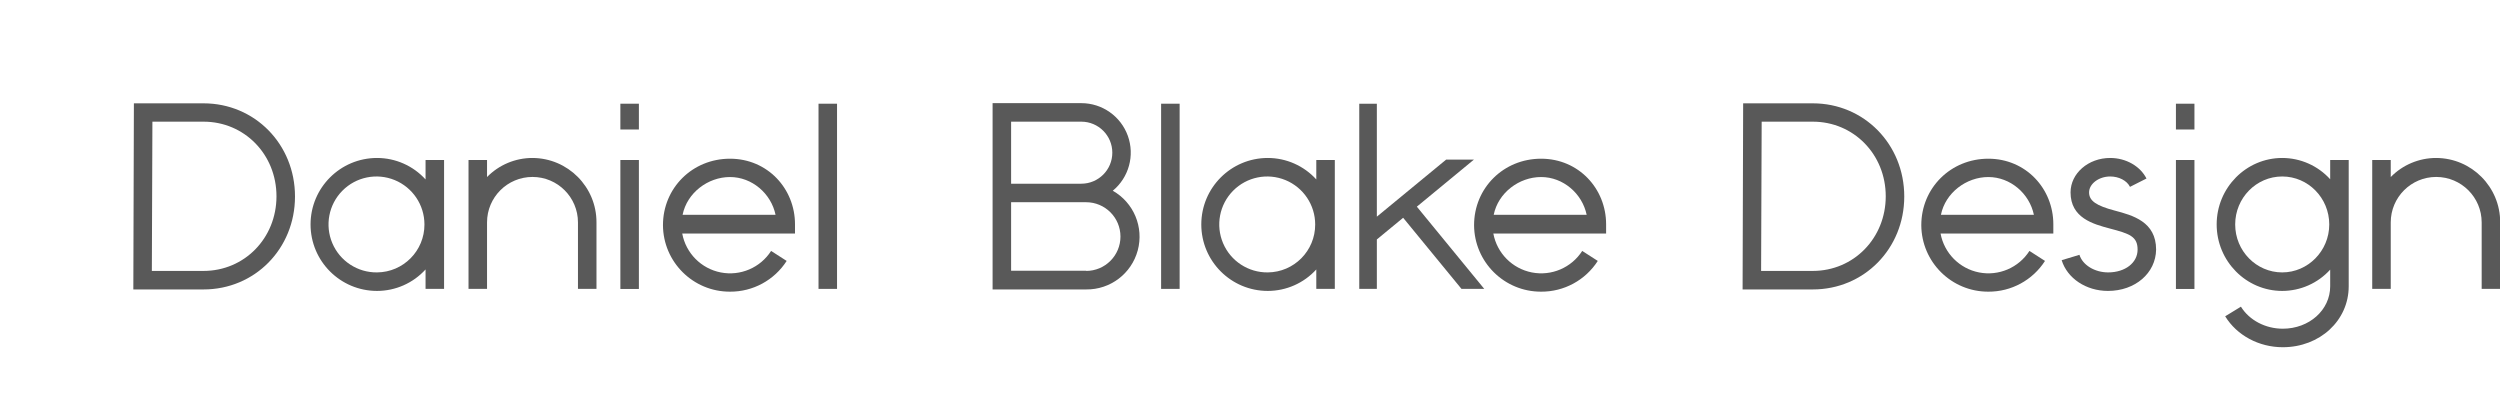
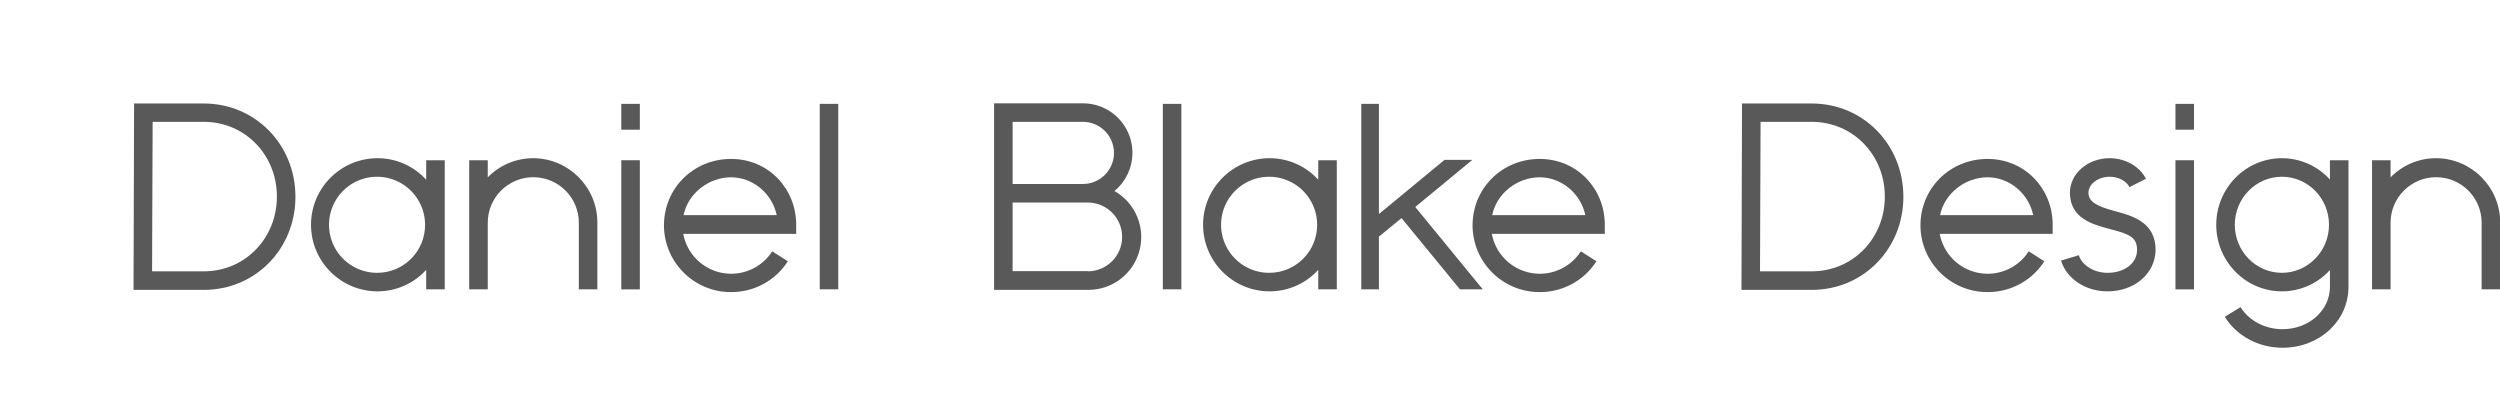
- <svg xmlns="http://www.w3.org/2000/svg" viewBox="0 0 1350 222">
+ <svg xmlns="http://www.w3.org/2000/svg" viewBox="0 0 1348 222">
  <defs>
    <style>*{fill:#595959}</style>
  </defs>
  <path d="M229.8,86.4V96.9a35.4,35.4,0,0,0-26.2-11.6,35.9,35.9,0,0,0,0,71.8,35.4,35.4,0,0,0,26.2-11.6V156h10V86.4Zm-26.2,60.7a25.9,25.9,0,1,1,25.6-25.9A25.8,25.8,0,0,1,203.6,147.1Z" />
  <path d="M710.8,86.4V96.9a35.4,35.4,0,0,0-26.2-11.6,35.9,35.9,0,0,0,0,71.8,35.4,35.4,0,0,0,26.2-11.6V156h10V86.4Zm-26.2,60.7a25.9,25.9,0,1,1,25.6-25.9A25.8,25.8,0,0,1,684.6,147.1Z" />
  <path d="M394.2,157.5A36.1,36.1,0,0,1,358,121.6c0-20.1,15.9-35.9,36.2-35.9s35.1,16.2,35.1,35.4v5H368.4a26.3,26.3,0,0,0,48,9.4l8.4,5.4A36.1,36.1,0,0,1,394.2,157.5ZM368.6,116h50.2c-2.4-11.5-12.7-20.4-24.6-20.4S371,104.1,368.6,116Z" />
-   <path d="M832.2,157.5A36.1,36.1,0,0,1,796,121.6c0-20.1,15.9-35.9,36.2-35.9s35.1,16.2,35.1,35.4v5H806.4a26.3,26.3,0,0,0,48,9.4l8.4,5.4A36.1,36.1,0,0,1,832.2,157.5ZM806.6,116h50.2c-2.4-11.5-12.7-20.4-24.6-20.4S809,104.1,806.6,116Z" />
-   <path d="M1073.7,157.5a36.1,36.1,0,0,1-36.2-35.9c0-20.1,15.9-35.9,36.2-35.9s35.1,16.2,35.1,35.4v5h-60.9a26.3,26.3,0,0,0,48,9.4l8.4,5.4A36.1,36.1,0,0,1,1073.7,157.5ZM1048.1,116h50.2c-2.4-11.5-12.7-20.4-24.6-20.4S1050.5,104.1,1048.1,116Z" />
+   <path d="M830.2,157.5A36.1,36.1,0,0,1,794,121.6c0-20.1,15.9-35.9,36.2-35.9s35.1,16.2,35.1,35.4v5H804.4a26.3,26.3,0,0,0,48,9.4l8.4,5.4A36.1,36.1,0,0,1,830.2,157.5ZM804.6,116h50.2c-2.4-11.5-12.7-20.4-24.6-20.4S807,104.1,804.6,116Z" />
+   <path d="M1071.7,157.5a36.1,36.1,0,0,1-36.2-35.9c0-20.1,15.9-35.9,36.2-35.9s35.1,16.2,35.1,35.4v5h-60.9a26.3,26.3,0,0,0,48,9.4l8.4,5.4A36.1,36.1,0,0,1,1071.7,157.5ZM1046.1,116h50.2c-2.4-11.5-12.7-20.4-24.6-20.4S1048.5,104.1,1046.1,116Z" />
  <rect x="335" y="86.4" width="10" height="69.64" />
  <rect x="335" y="56" width="10" height="13.93" />
-   <rect x="1175" y="86.4" width="10" height="69.64" />
-   <rect x="1175" y="56" width="10" height="13.93" />
+   <rect x="1173" y="86.4" width="10" height="69.64" />
+   <rect x="1173" y="56" width="10" height="13.93" />
  <rect x="442" y="56" width="10" height="100" />
  <rect x="627" y="56" width="10" height="100" />
  <path d="M287.5,85.3A34.3,34.3,0,0,0,263,95.6V86.4H253V156h10V120.1a24.5,24.5,0,1,1,49.1,0V156h10V120.1A34.7,34.7,0,0,0,287.5,85.3Z" />
-   <path d="M1315.5,85.3A34.3,34.3,0,0,0,1291,95.6V86.4h-10V156h10V120.1a24.5,24.5,0,1,1,49.1,0V156h10V120.1A34.7,34.7,0,0,0,1315.5,85.3Z" />
-   <path d="M1138.3,157.1c-11.8,0-22-6.8-25-16.6l9.6-2.9c1.7,5.5,8.2,9.5,15.5,9.5,9.2,0,15.9-5.2,15.9-12.3s-4.3-8.6-15-11.4c-9-2.4-21.2-5.7-21.2-19.5,0-10.3,9.6-18.6,21.4-18.6,8.5,0,16.2,4.4,19.6,11.1l-8.9,4.5c-1.7-3.4-6-5.6-10.7-5.6-6.2,0-11.4,4-11.4,8.6s4,7.2,13.8,9.8,22.4,6,22.4,21.1C1164.1,147.5,1153,157.1,1138.3,157.1Z" />
+   <path d="M1313.5,85.3A34.3,34.3,0,0,0,1289,95.6V86.4h-10V156h10V120.1a24.5,24.5,0,1,1,49.1,0V156h10V120.1A34.7,34.7,0,0,0,1313.5,85.3Z" />
+   <path d="M1136.3,157.1c-11.8,0-22-6.8-25-16.6l9.6-2.9c1.7,5.5,8.2,9.5,15.5,9.5,9.2,0,15.9-5.2,15.9-12.3s-4.3-8.6-15-11.4c-9-2.4-21.2-5.7-21.2-19.5,0-10.3,9.6-18.6,21.4-18.6,8.5,0,16.2,4.4,19.6,11.1l-8.9,4.5c-1.7-3.4-6-5.6-10.7-5.6-6.2,0-11.4,4-11.4,8.6s4,7.2,13.8,9.8,22.4,6,22.4,21.1C1162.1,147.5,1151,157.1,1136.3,157.1Z" />
  <path d="M109.9,156.3H72l.3-100.5h37.6c27.7,0,49.4,22.1,49.4,50.3S137.6,156.3,109.9,156.3ZM82,146.3h27.9c22.1,0,39.4-17.7,39.4-40.3S132,65.7,109.9,65.7H82.3Z" />
-   <path d="M978.9,156.3H941l.3-100.5h37.6c27.7,0,49.4,22.1,49.4,50.3S1006.6,156.3,978.9,156.3Zm-27.9-10h27.9c22.1,0,39.4-17.7,39.4-40.3S1001,65.7,978.9,65.7H951.3Z" />
+   <path d="M976.9,156.3H939l.3-100.5h37.6c27.7,0,49.4,22.1,49.4,50.3S1004.6,156.3,976.9,156.3Zm-27.9-10h27.9c22.1,0,39.4-17.7,39.4-40.3S999,65.7,976.9,65.7H949.3Z" />
  <path d="M600.9,103a26.7,26.7,0,0,0-17-47.3H536V156.3h50.5A28.5,28.5,0,0,0,600.9,103Zm-17-37.3a16.7,16.7,0,1,1,0,33.5H546V65.7Zm2.7,80.5H546V109.2h40.5a18.5,18.5,0,1,1,0,37.1Z" />
-   <path d="M1258.3,86.4V96.8a35,35,0,0,0-25.9-11.5c-19.5,0-35.4,16.1-35.4,35.9s15.9,35.9,35.4,35.9a35,35,0,0,0,25.9-11.5v9c0,12.8-11.3,22.9-25.6,22.9-9.4,0-18.1-4.6-22.6-11.9l-8.5,5.2c6.3,10.3,18.2,16.7,31.1,16.7,20,0,35.6-14.4,35.6-32.9V86.4Zm-25.9,60.7c-14,0-25.4-11.6-25.4-25.9s11.4-25.9,25.4-25.9,25.4,11.6,25.4,25.9S1246.3,147.1,1232.4,147.1Z" />
-   <polygon points="789.2 156 801.5 156 765.1 111.6 795.9 86.2 780.9 86.2 743.5 117 743.5 56 734 56 734 156 743.5 156 743.5 129.3 757.7 117.6 789.2 156" />
+   <path d="M1256.3,86.4V96.8a35,35,0,0,0-25.9-11.5c-19.5,0-35.4,16.1-35.4,35.9s15.9,35.9,35.4,35.9a35,35,0,0,0,25.9-11.5v9c0,12.8-11.3,22.9-25.6,22.9-9.4,0-18.1-4.6-22.6-11.9l-8.5,5.2c6.3,10.3,18.2,16.7,31.1,16.7,20,0,35.6-14.4,35.6-32.9V86.4Zm-25.9,60.7c-14,0-25.4-11.6-25.4-25.9s11.4-25.9,25.4-25.9,25.4,11.6,25.4,25.9S1244.3,147.1,1230.4,147.1Z" />
+   <polygon points="763.1 111.6 793.9 86.2 778.9 86.2 743.5 115.4 743.5 56 734 56 734 156 743.5 156 743.5 127.6 755.7 117.6 787.2 156 799.5 156 763.1 111.6" />
</svg>
